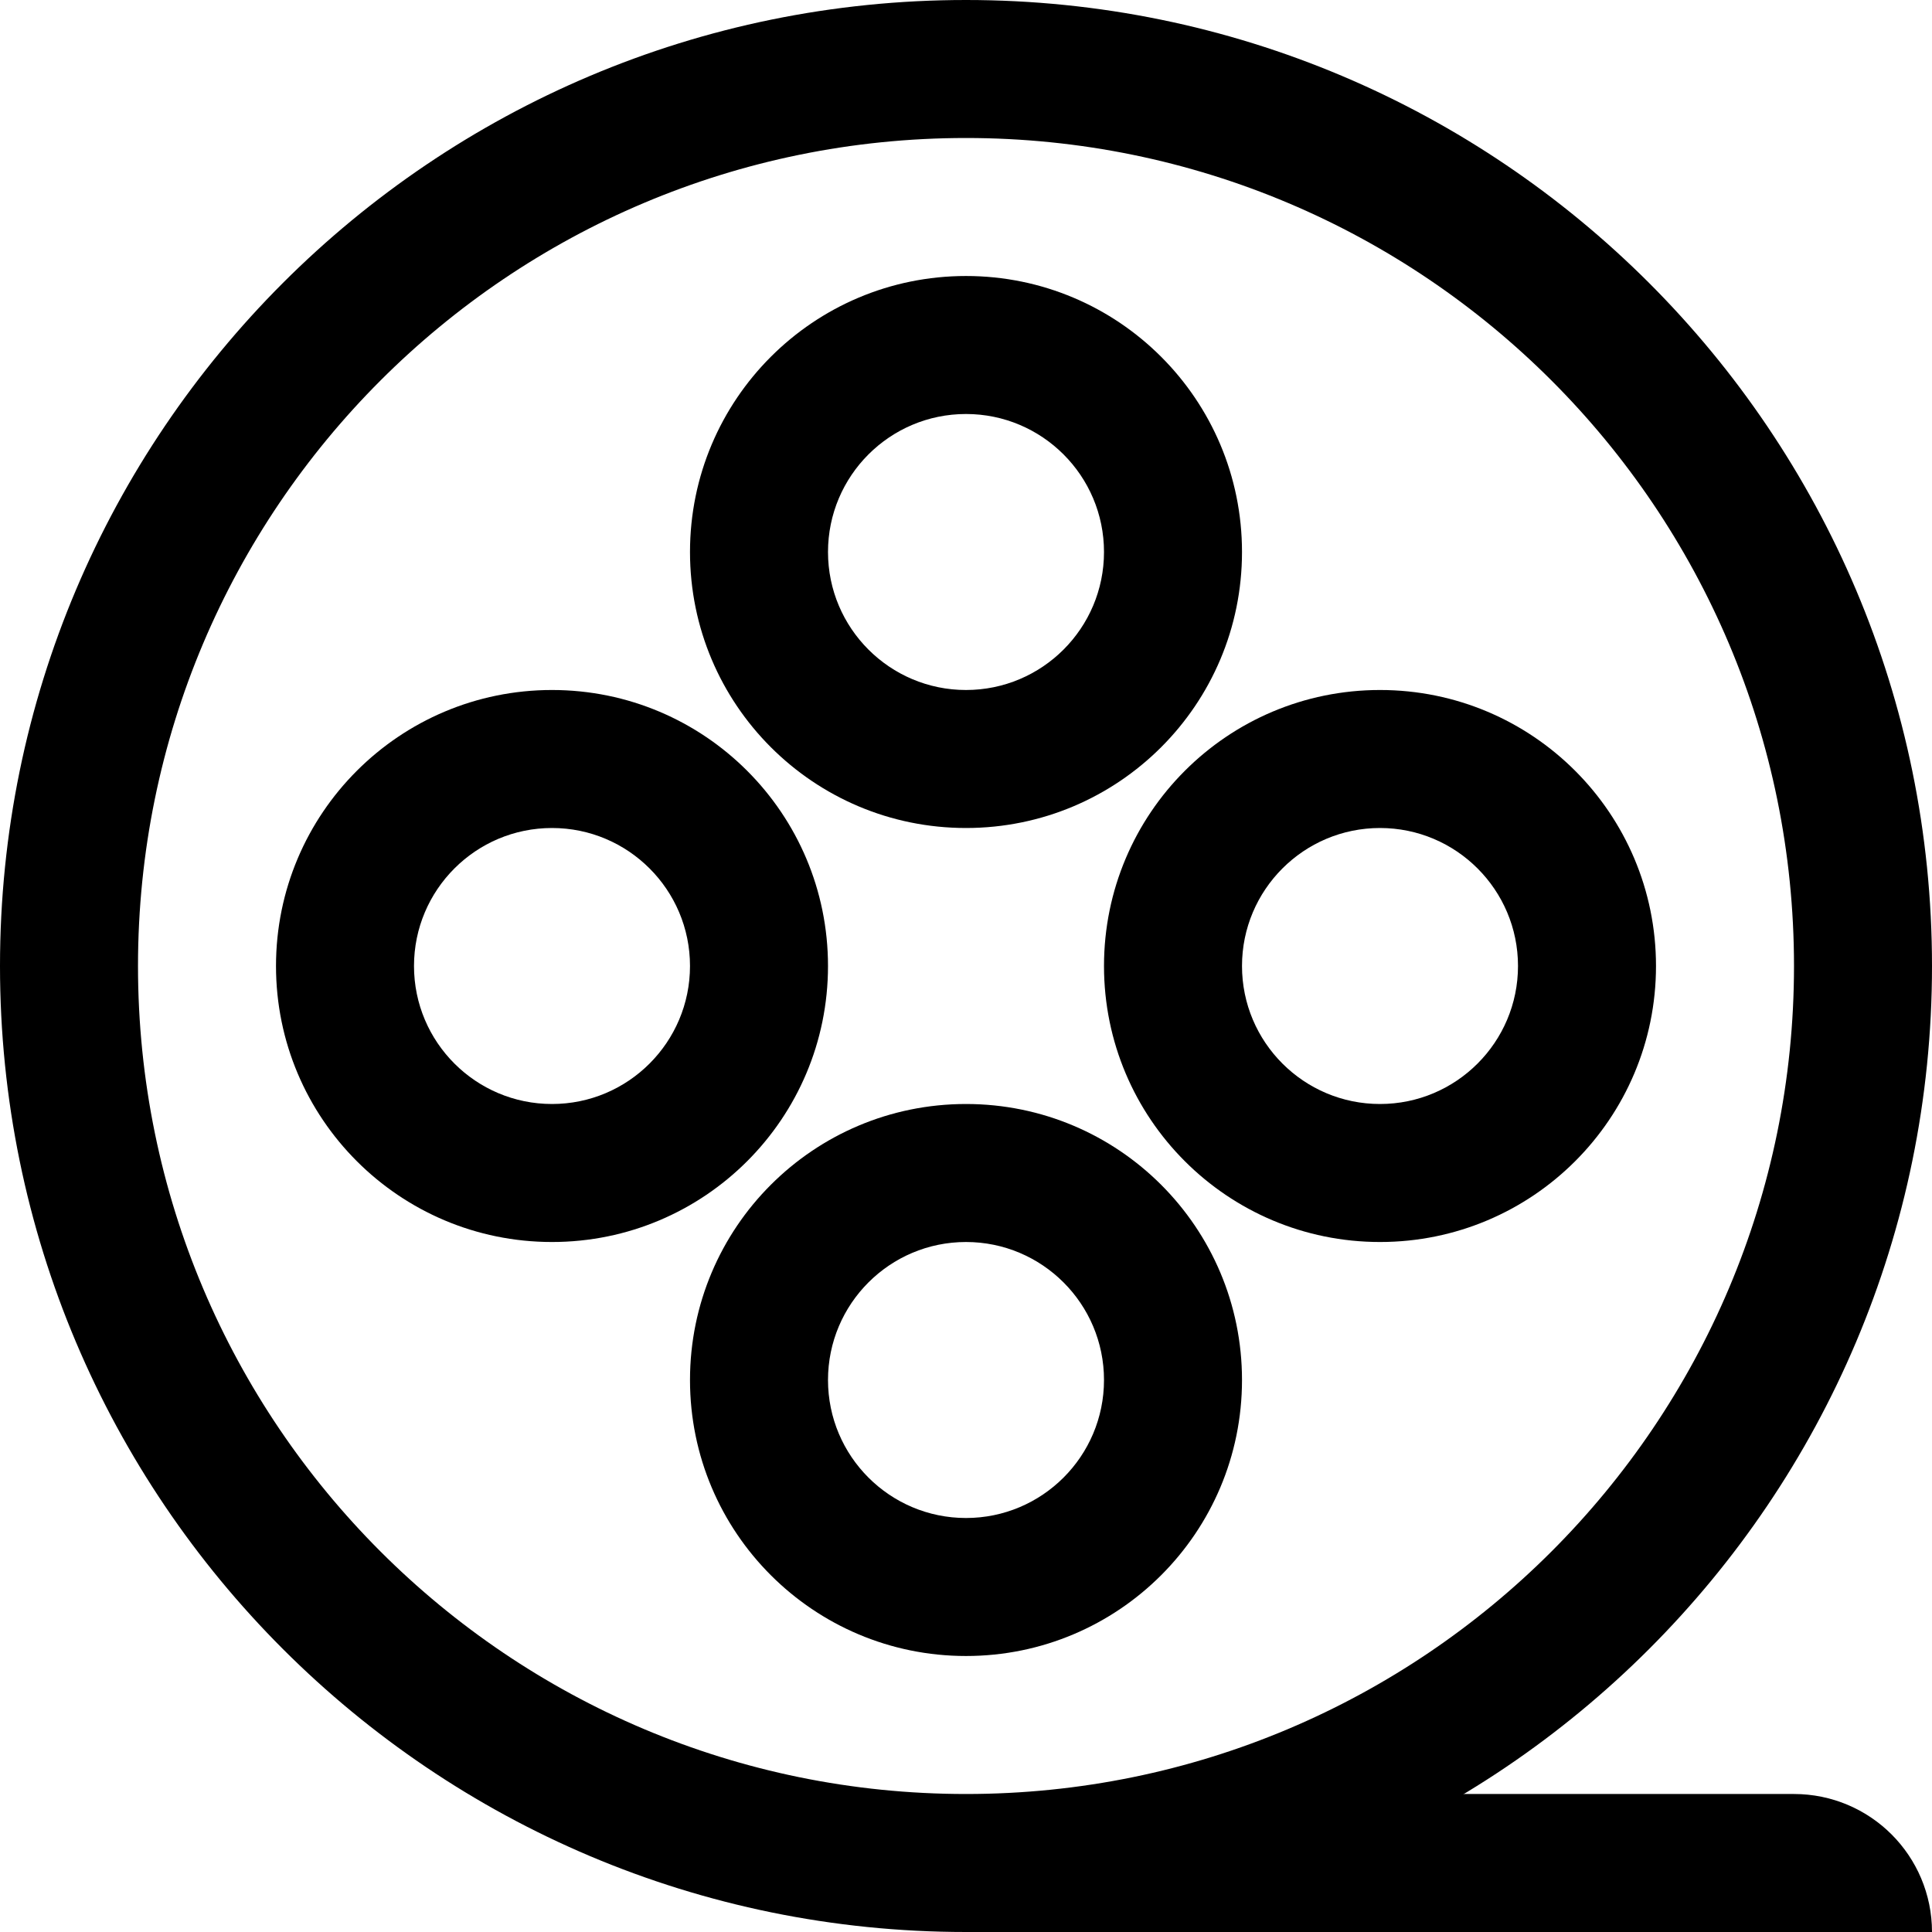
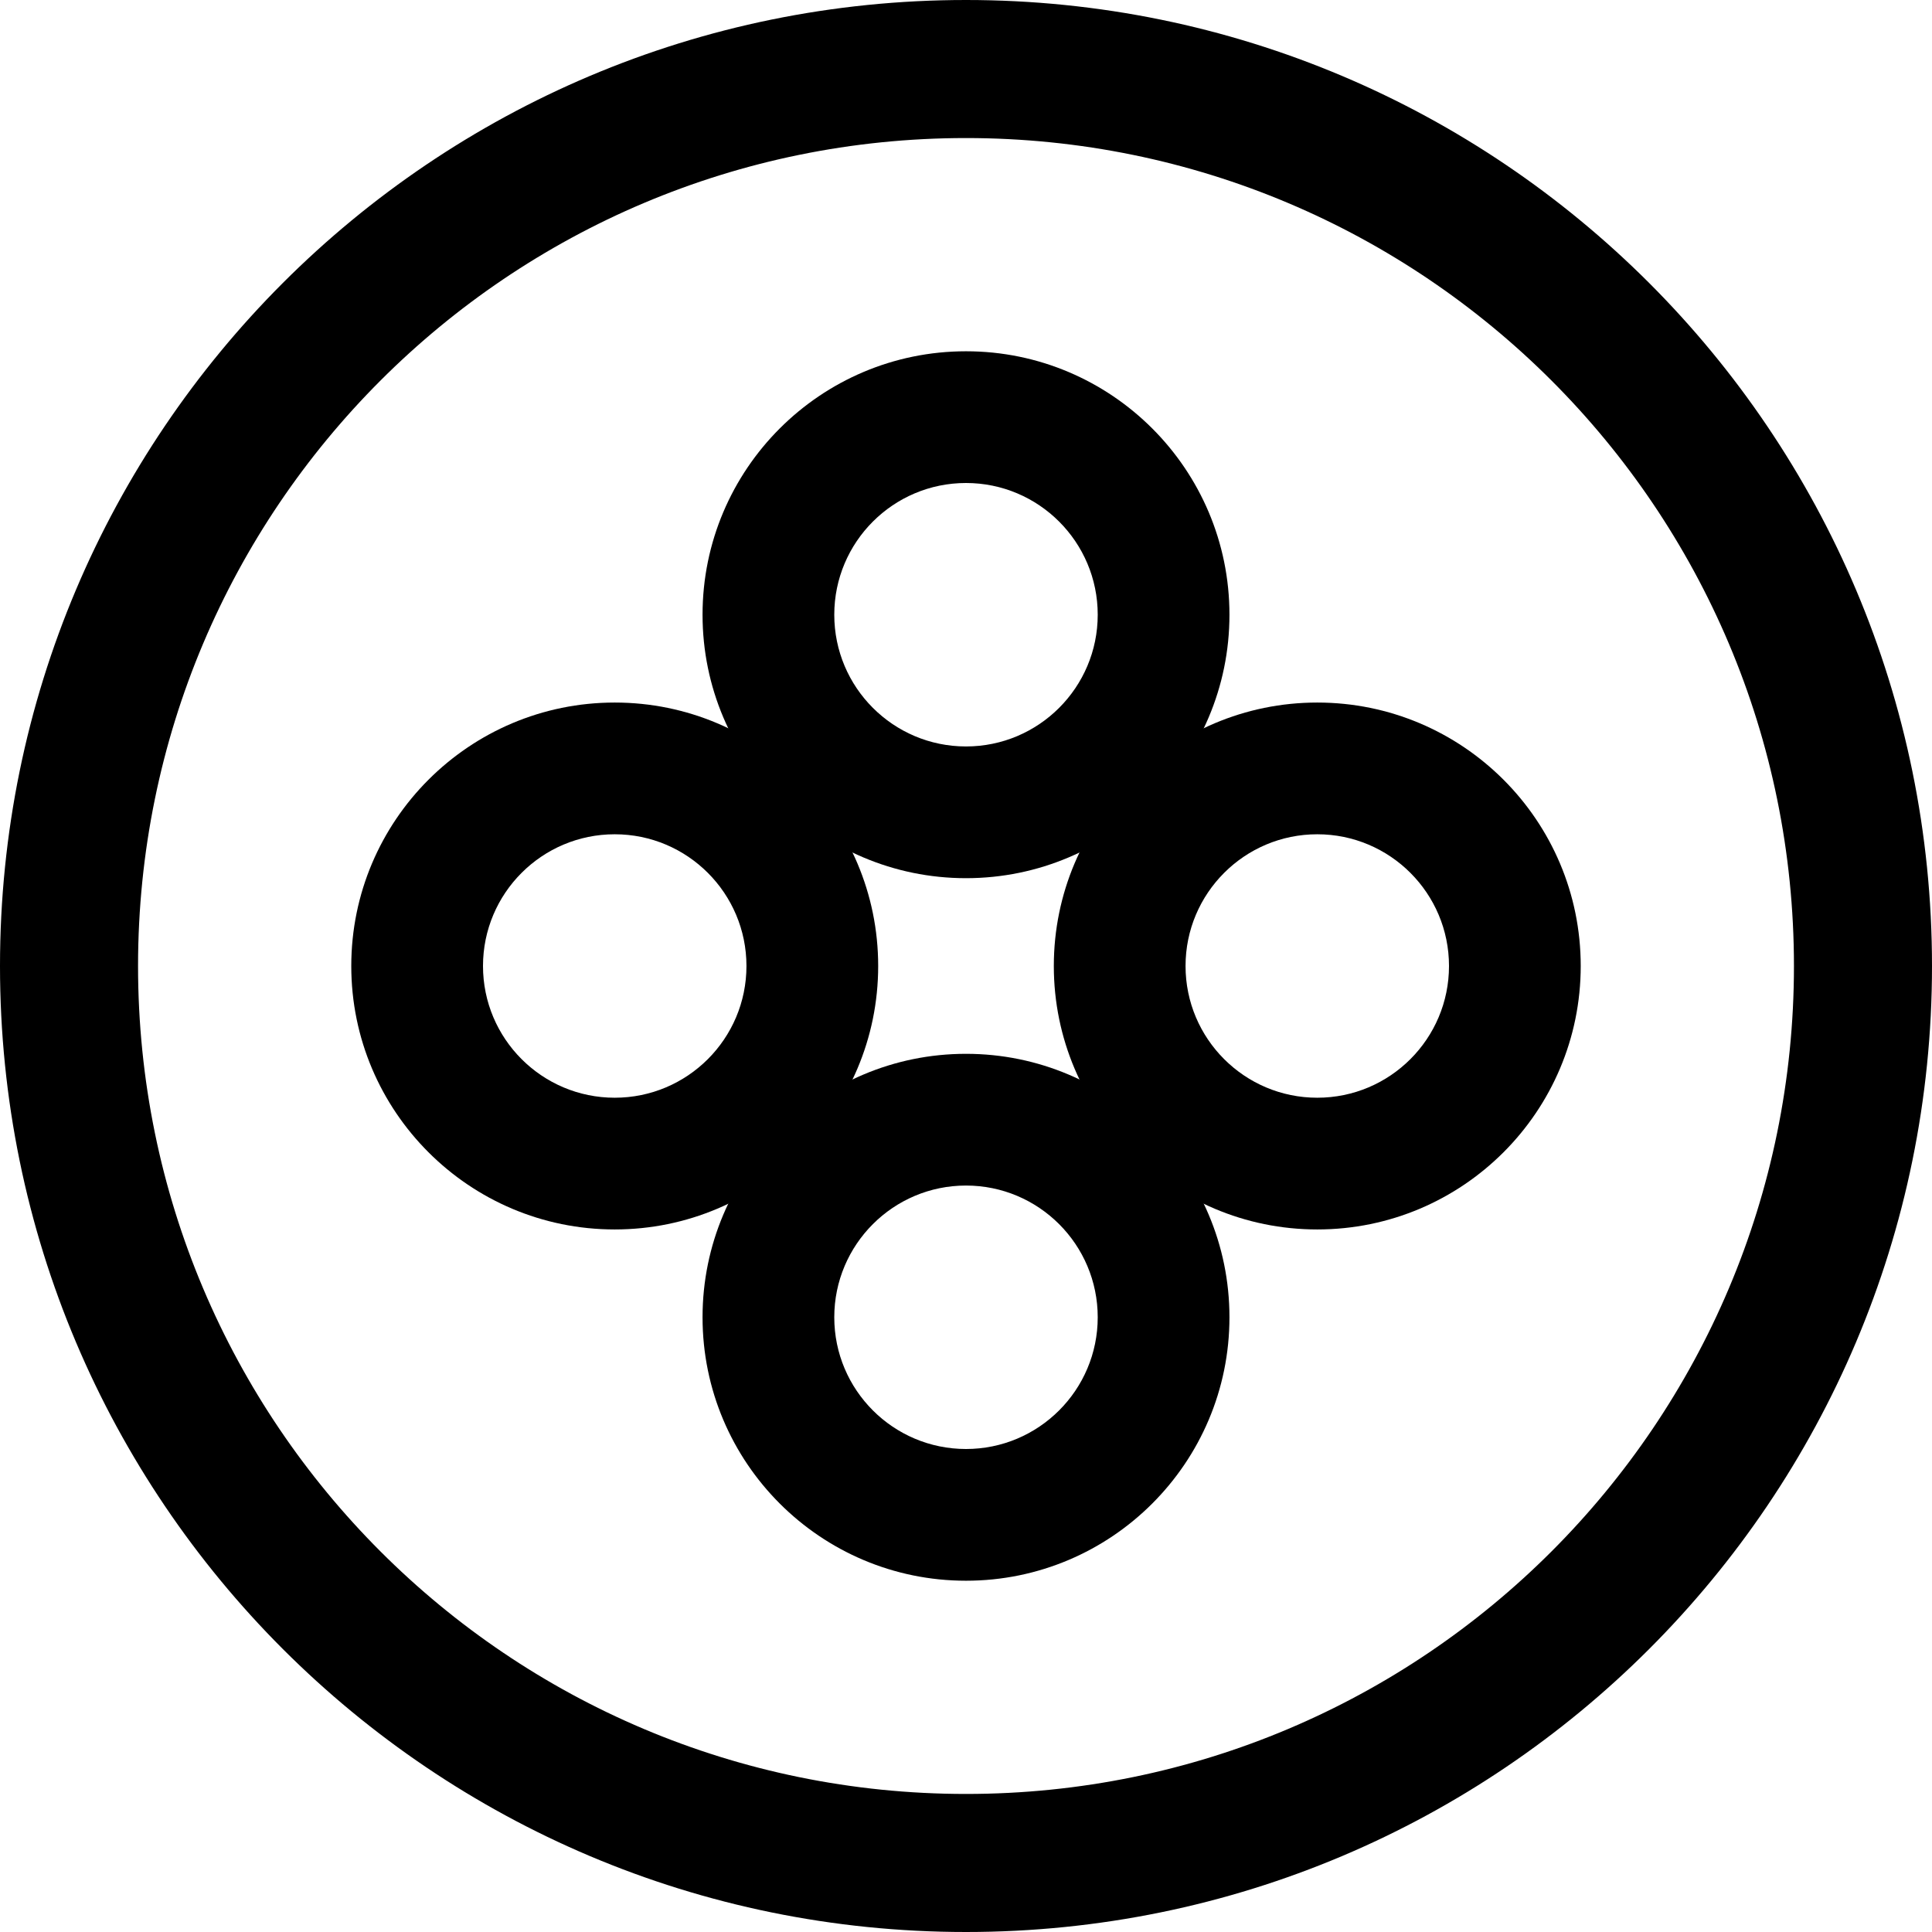
- <svg xmlns="http://www.w3.org/2000/svg" width="14px" height="14px" viewBox="0 0 14 14" version="1.1">
+ <svg xmlns="http://www.w3.org/2000/svg" width="11px" height="11px" viewBox="0 0 11 11" version="1.1">
  <g id="页面-1" stroke="none" stroke-width="1" fill="none" fill-rule="evenodd">
    <g id="folder-videos">
-       <path d="M7,0 C10.866,0 14,3.134 14,7 C14,10.866 10.866,14 7,14 C3.134,14 0,10.866 0,7 C0,3.134 3.134,0 7,0 Z M7,1 C3.686,1 1,3.686 1,7 C1,10.314 3.686,13 7,13 C10.314,13 13,10.314 13,7 C13,3.686 10.314,1 7,1 Z" id="椭圆形" fill="#000000" fill-rule="nonzero" />
-       <rect id="矩形" stroke="#000000" x="7.5" y="13.5" width="6" height="1" rx="0.5" />
-       <path d="M7,2 C8.105,2 9,2.895 9,4 C9,5.105 8.105,6 7,6 C5.895,6 5,5.105 5,4 C5,2.895 5.895,2 7,2 Z M7,3 C6.448,3 6,3.448 6,4 C6,4.552 6.448,5 7,5 C7.552,5 8,4.552 8,4 C8,3.448 7.552,3 7,3 Z" id="椭圆形" fill="#000000" fill-rule="nonzero" />
-       <path d="M10,5 C11.105,5 12,5.895 12,7 C12,8.105 11.105,9 10,9 C8.895,9 8,8.105 8,7 C8,5.895 8.895,5 10,5 Z M10,6 C9.448,6 9,6.448 9,7 C9,7.552 9.448,8 10,8 C10.552,8 11,7.552 11,7 C11,6.448 10.552,6 10,6 Z" id="椭圆形备份" fill="#000000" fill-rule="nonzero" />
-       <path d="M7,8 C8.105,8 9,8.895 9,10 C9,11.105 8.105,12 7,12 C5.895,12 5,11.105 5,10 C5,8.895 5.895,8 7,8 Z M7,9 C6.448,9 6,9.448 6,10 C6,10.552 6.448,11 7,11 C7.552,11 8,10.552 8,10 C8,9.448 7.552,9 7,9 Z" id="椭圆形备份-2" fill="#000000" fill-rule="nonzero" />
-       <path d="M4,5 C5.105,5 6,5.895 6,7 C6,8.105 5.105,9 4,9 C2.895,9 2,8.105 2,7 C2,5.895 2.895,5 4,5 Z M4,6 C3.448,6 3,6.448 3,7 C3,7.552 3.448,8 4,8 C4.552,8 5,7.552 5,7 C5,6.448 4.552,6 4,6 Z" id="椭圆形备份-3" fill="#000000" fill-rule="nonzero" />
+       <path d="M5.5,0 C8.538,0 11,2.462 11,5.5 C11,8.538 8.538,11 5.5,11 C2.462,11 0,8.538 0,5.5 C0,2.462 2.462,0 5.5,0 Z M5.5,0.786 C2.896,0.786 0.786,2.896 0.786,5.5 C0.786,8.104 2.896,10.214 5.5,10.214 C8.104,10.214 10.214,8.104 10.214,5.5 C10.214,2.896 8.104,0.786 5.5,0.786 Z" id="椭圆形" fill="#000000" fill-rule="nonzero" />
+       <path d="" id="矩形" stroke="#000000" />
+       <path d="M5.5,2 C6.328,2 7,2.672 7,3.5 C7,4.328 6.328,5 5.5,5 C4.672,5 4,4.328 4,3.5 C4,2.672 4.672,2 5.5,2 Z M5.5,2.75 C5.086,2.75 4.75,3.086 4.75,3.5 C4.75,3.914 5.086,4.25 5.5,4.25 C5.914,4.25 6.25,3.914 6.25,3.5 C6.25,3.086 5.914,2.75 5.5,2.75 Z" id="椭圆形" fill="#000000" fill-rule="nonzero" />
+       <path d="M7.5,4 C8.328,4 9,4.672 9,5.5 C9,6.328 8.328,7 7.5,7 C6.672,7 6,6.328 6,5.5 C6,4.672 6.672,4 7.5,4 Z M7.5,4.75 C7.086,4.75 6.75,5.086 6.75,5.5 C6.75,5.914 7.086,6.25 7.5,6.25 C7.914,6.25 8.25,5.914 8.25,5.5 C8.25,5.086 7.914,4.75 7.5,4.75 Z" id="椭圆形备份" fill="#000000" fill-rule="nonzero" />
+       <path d="M5.5,6 C6.328,6 7,6.672 7,7.5 C7,8.328 6.328,9 5.5,9 C4.672,9 4,8.328 4,7.5 C4,6.672 4.672,6 5.5,6 Z M5.5,6.75 C5.086,6.75 4.75,7.086 4.75,7.5 C4.75,7.914 5.086,8.25 5.5,8.25 C5.914,8.25 6.25,7.914 6.25,7.5 C6.25,7.086 5.914,6.75 5.5,6.75 Z" id="椭圆形备份-2" fill="#000000" fill-rule="nonzero" />
+       <path d="M3.5,4 C4.328,4 5,4.672 5,5.5 C5,6.328 4.328,7 3.5,7 C2.672,7 2,6.328 2,5.5 C2,4.672 2.672,4 3.5,4 Z M3.5,4.75 C3.086,4.75 2.75,5.086 2.75,5.5 C2.75,5.914 3.086,6.25 3.5,6.25 C3.914,6.25 4.25,5.914 4.25,5.5 C4.25,5.086 3.914,4.75 3.5,4.75 Z" id="椭圆形备份-3" fill="#000000" fill-rule="nonzero" />
    </g>
  </g>
</svg>
